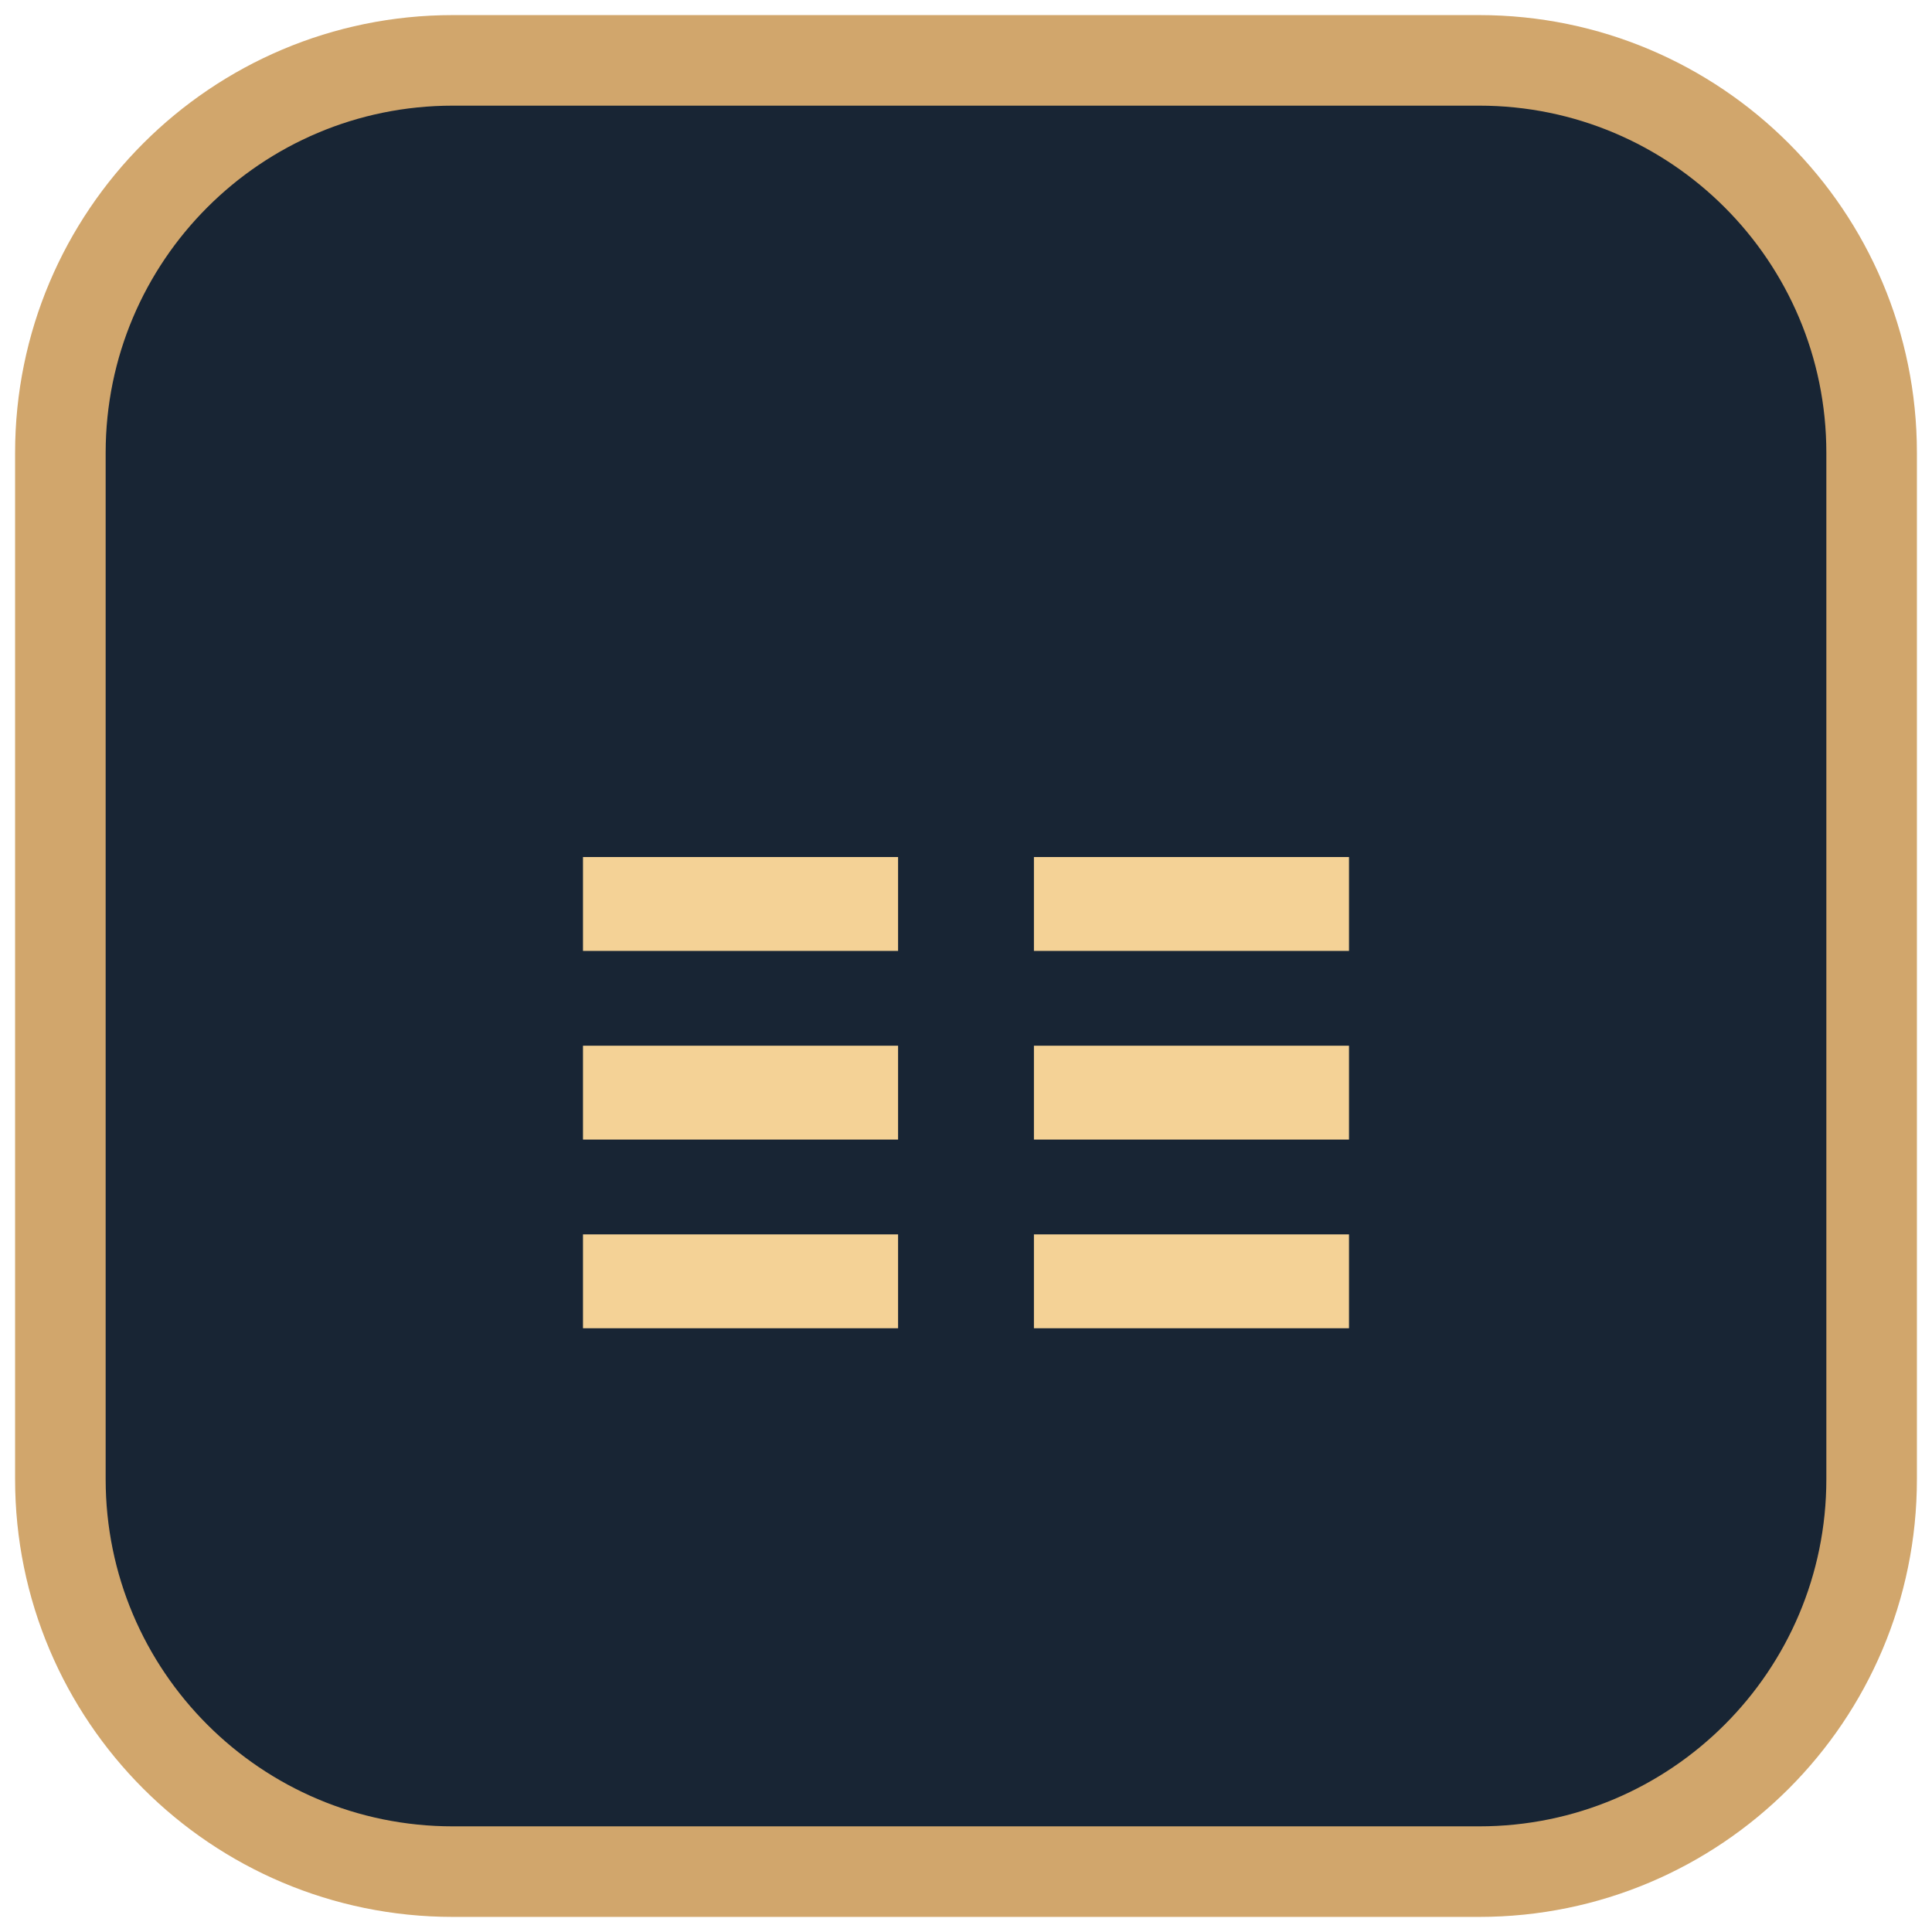
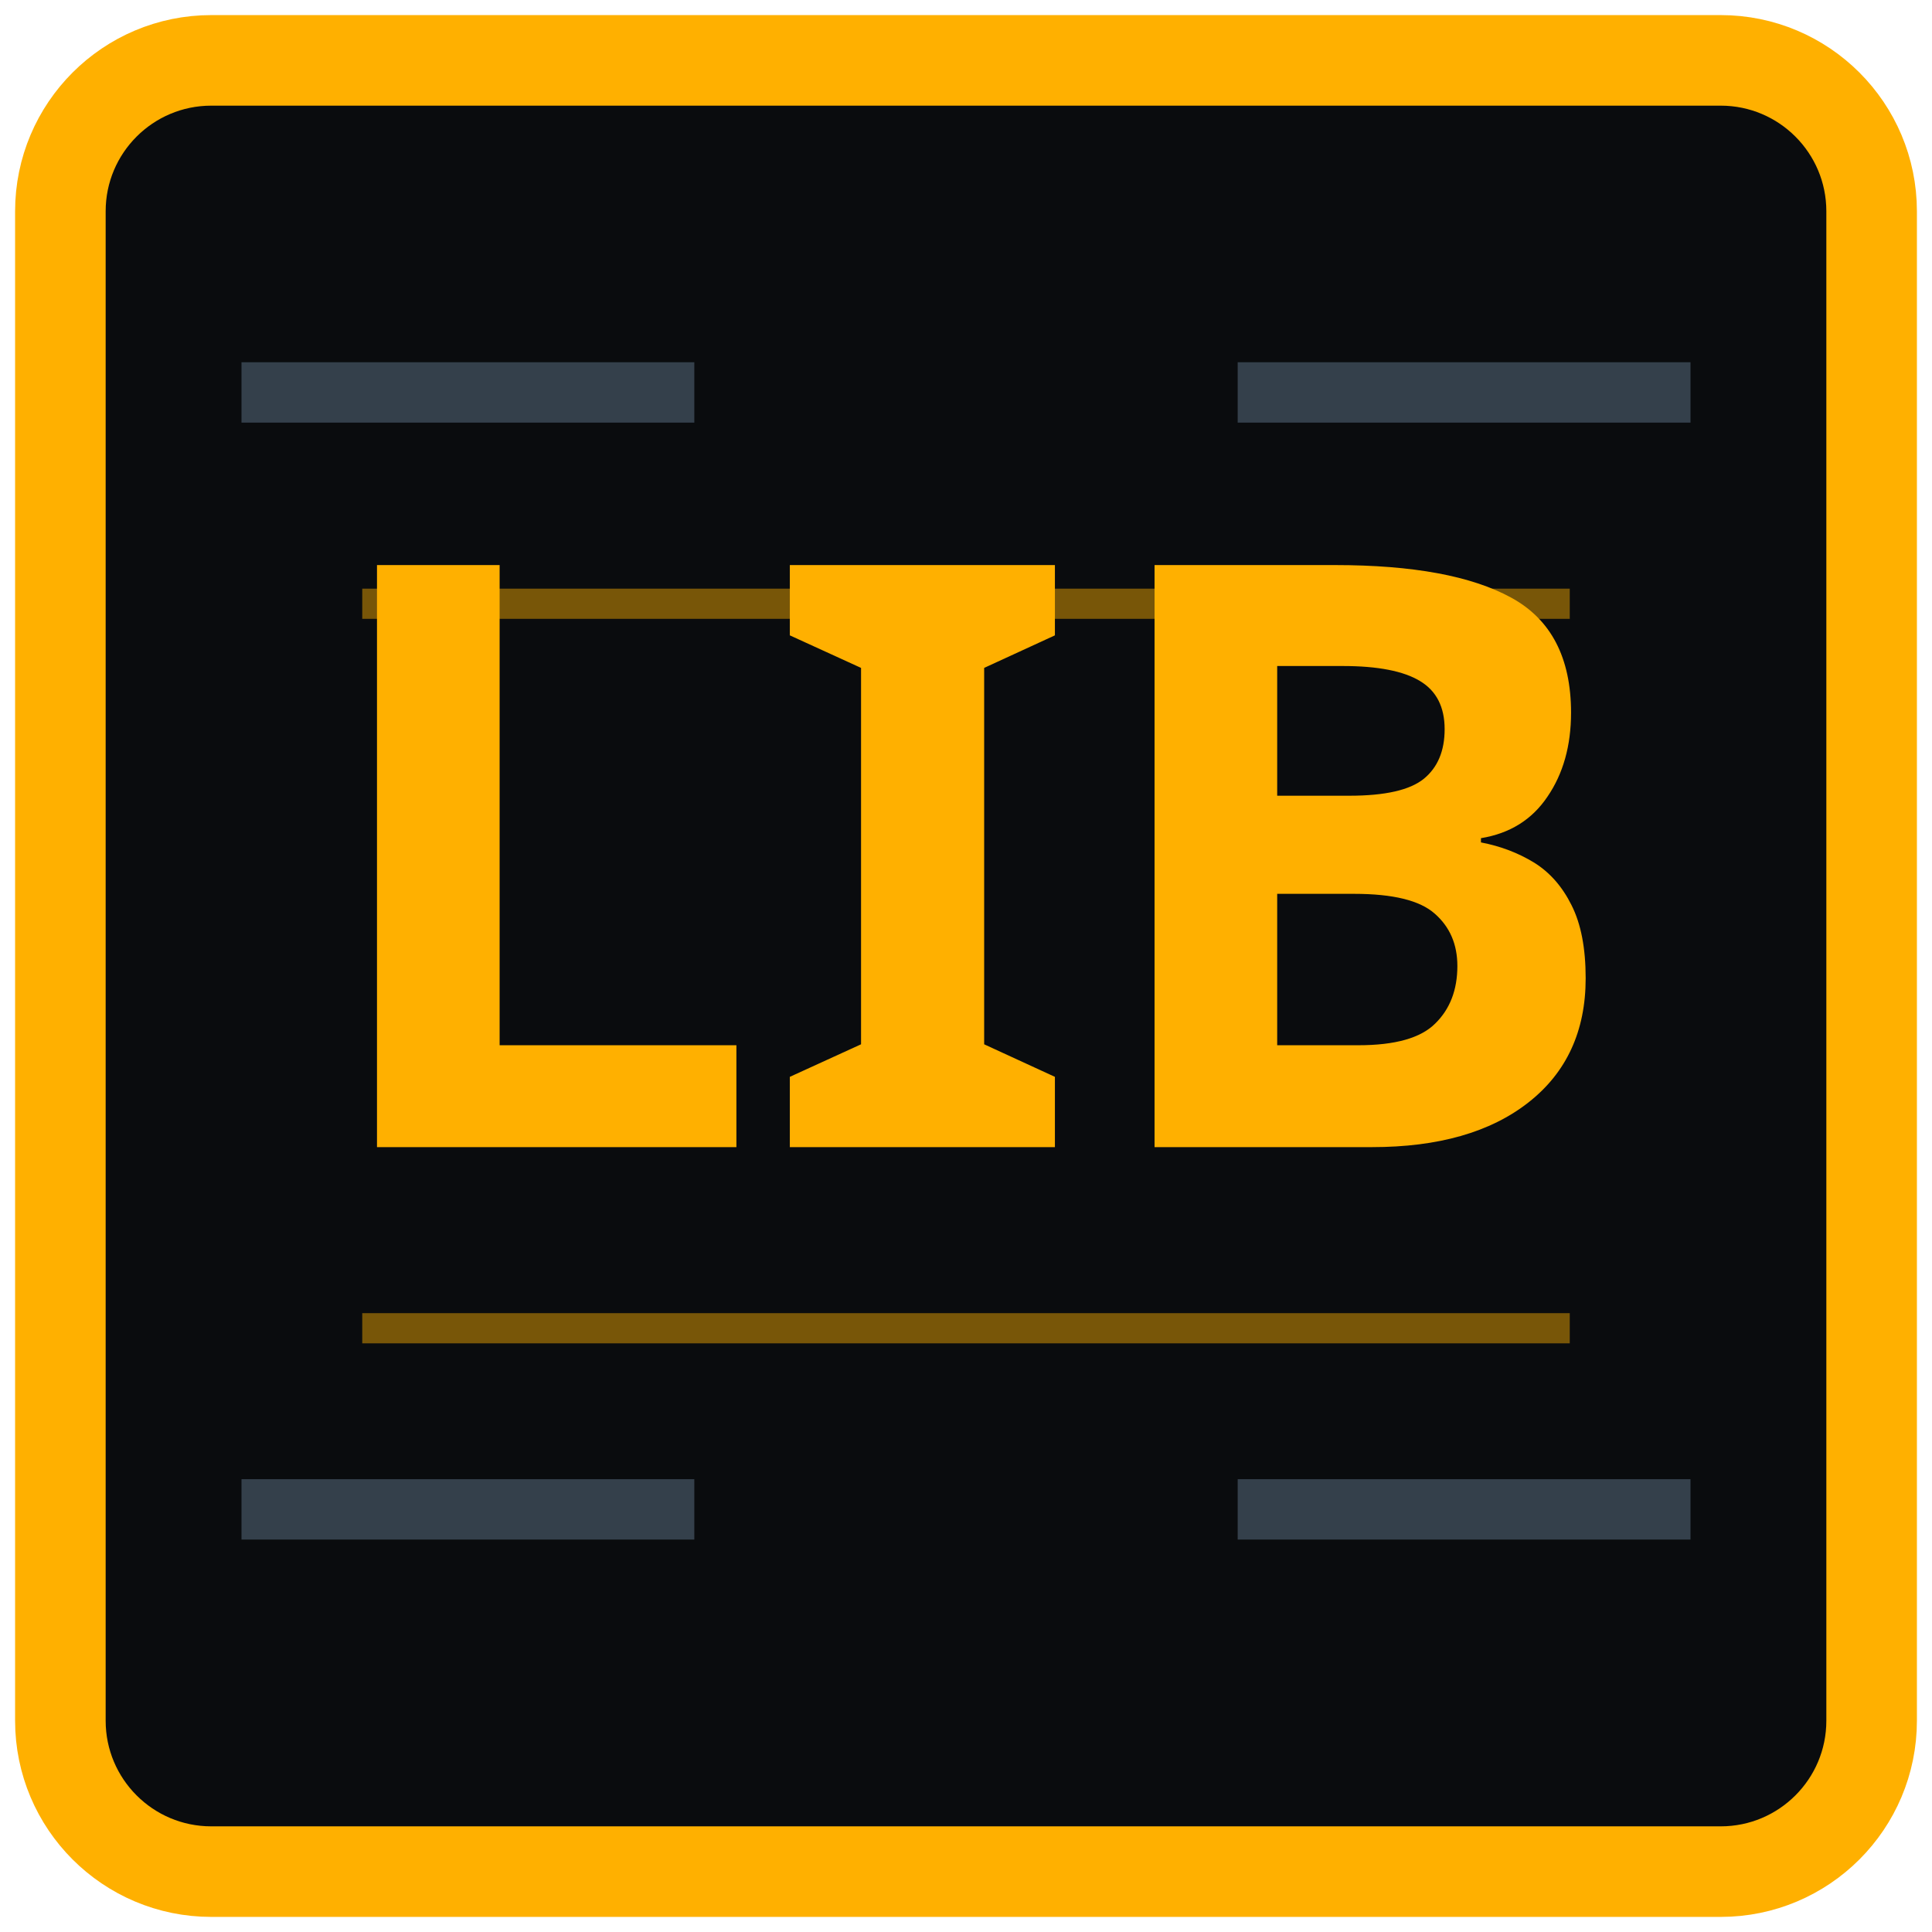
<svg xmlns="http://www.w3.org/2000/svg" viewBox="0 0 64 64">
-   <rect x="2" y="2" width="60" height="60" rx="13" fill="#182534" stroke="#d1a66c" stroke-width="3" />
-   <text x="32" y="44" text-anchor="middle" font-size="37" fill="#f4d296" font-family="Georgia,serif">☷</text>
+   <rect x="2" y="2" width="60" height="60" rx="5" fill="#0a0c0e" stroke="#ffb000" stroke-width="3" />
+   <path d="M8 13h15M41 13h15M8 50h15M41 50h15" stroke="#34404b" stroke-width="2" />
+   <path d="M12 20h40M12 44h40" stroke="#ffb000" stroke-width="1" opacity=".45" />
+   <text x="32" y="38" text-anchor="middle" font-size="27" font-weight="700" font-family="Arial Narrow,Segoe UI,sans-serif" fill="#ffb000">LIB</text>
</svg>
